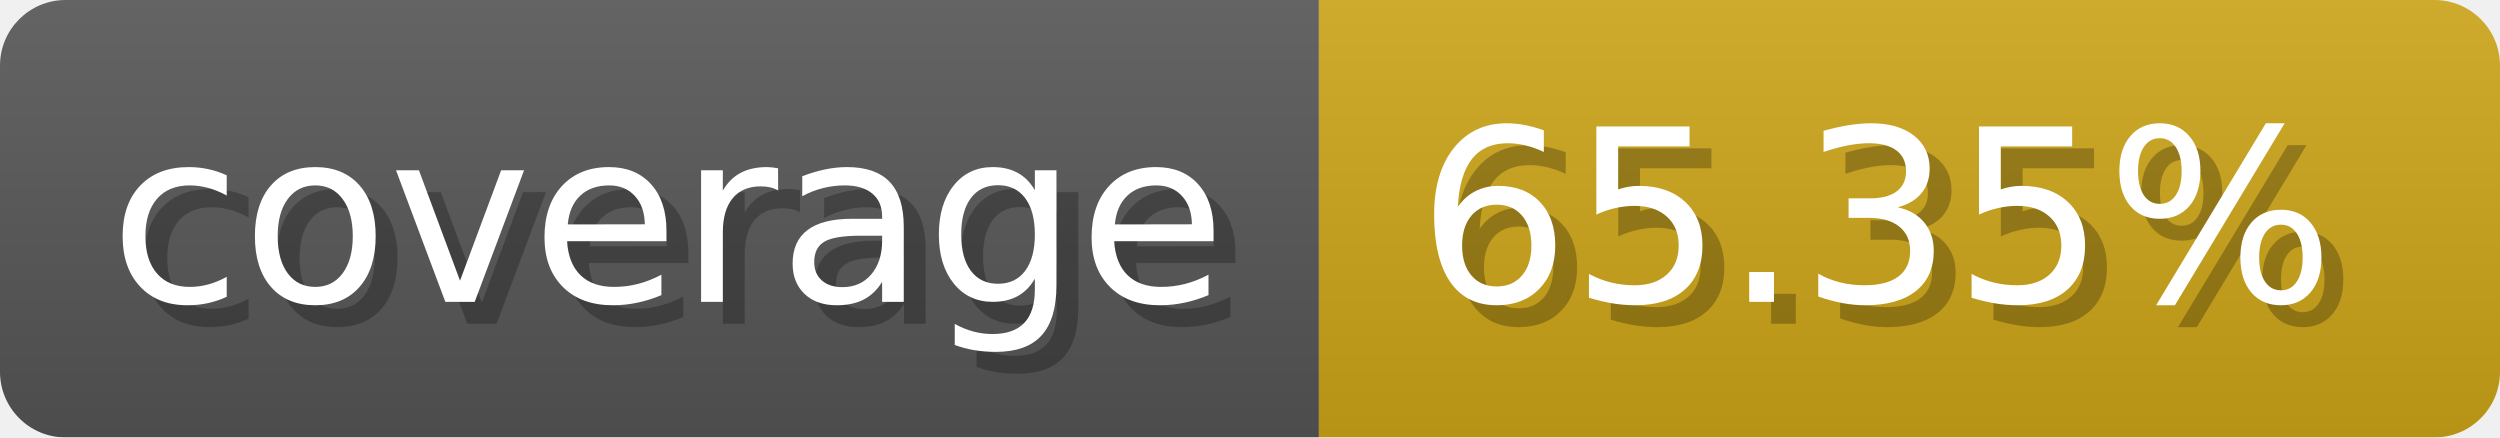
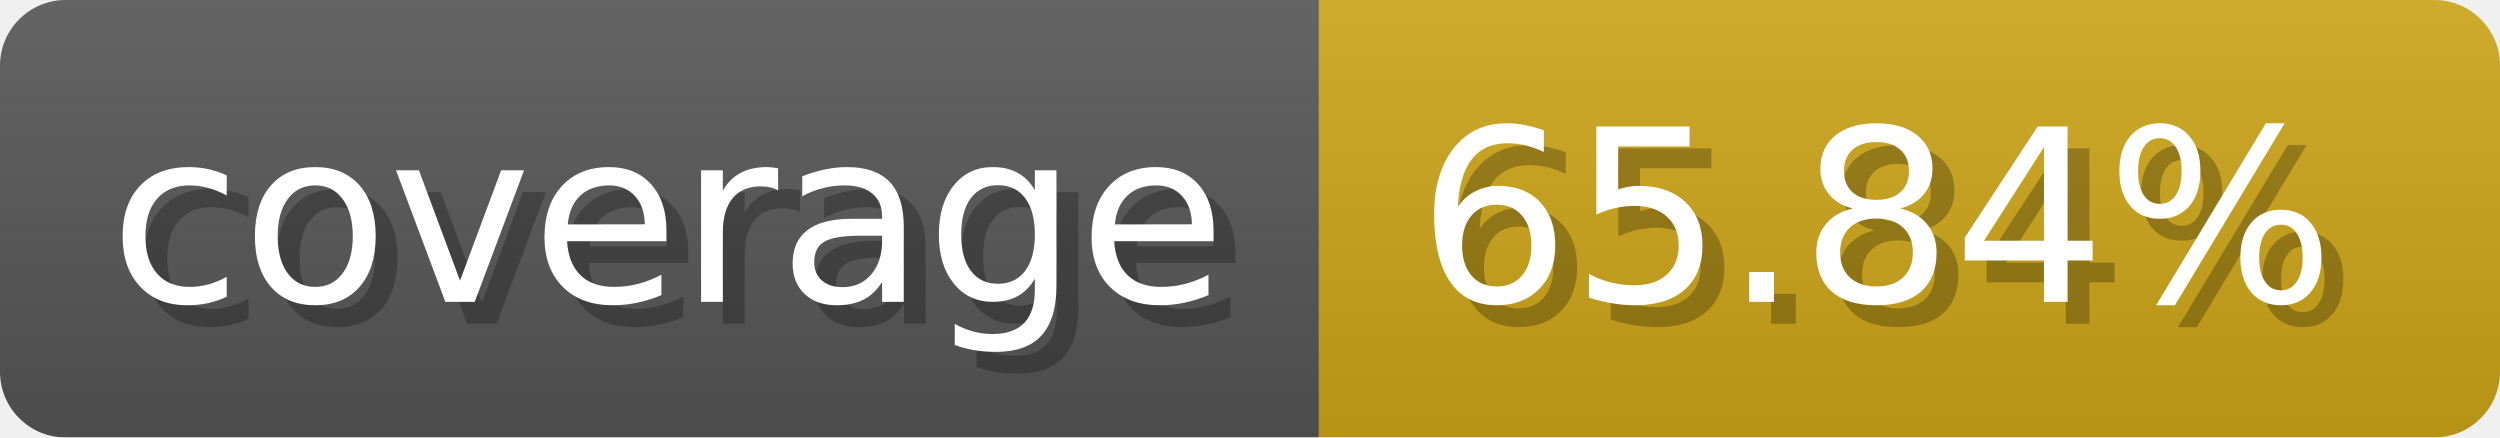
- <svg xmlns="http://www.w3.org/2000/svg" width="114.3" height="20" viewBox="0 0 1143 200" role="img" aria-label="coverage: 65.35%">
-   <linearGradient id="eslvb" x2="0" y2="100%">
+ <svg xmlns="http://www.w3.org/2000/svg" width="114.3" height="20" viewBox="0 0 1143 200" role="img" aria-label="coverage: 65.84%">
+   <linearGradient id="OvWFn" x2="0" y2="100%">
    <stop offset="0" stop-opacity=".1" stop-color="#EEE" />
    <stop offset="1" stop-opacity=".1" />
  </linearGradient>
-   <mask id="ZxMDd">
+   <mask id="ihWCd">
    <rect width="1143" height="200" rx="30" fill="#FFF" />
  </mask>
-   <g mask="url(#ZxMDd)">
+   <g mask="url(#ihWCd)">
    <rect width="603" height="200" fill="#555" />
    <rect width="540" height="200" fill="#cba317" x="603" />
-     <rect width="1143" height="200" fill="url(#eslvb)" />
+     <rect width="1143" height="200" fill="url(#OvWFn)" />
  </g>
  <g aria-hidden="true" fill="#fff" text-anchor="start" font-family="Verdana,DejaVu Sans,sans-serif" font-size="110">
    <text x="60" y="148" textLength="503" fill="#000" opacity="0.25">coverage</text>
    <text x="50" y="138" textLength="503">coverage</text>
-     <text x="658" y="148" textLength="440" fill="#000" opacity="0.25">65.35%</text>
-     <text x="648" y="138" textLength="440">65.35%</text>
+     <text x="658" y="148" textLength="440" fill="#000" opacity="0.25">65.84%</text>
+     <text x="648" y="138" textLength="440">65.84%</text>
  </g>
</svg>
